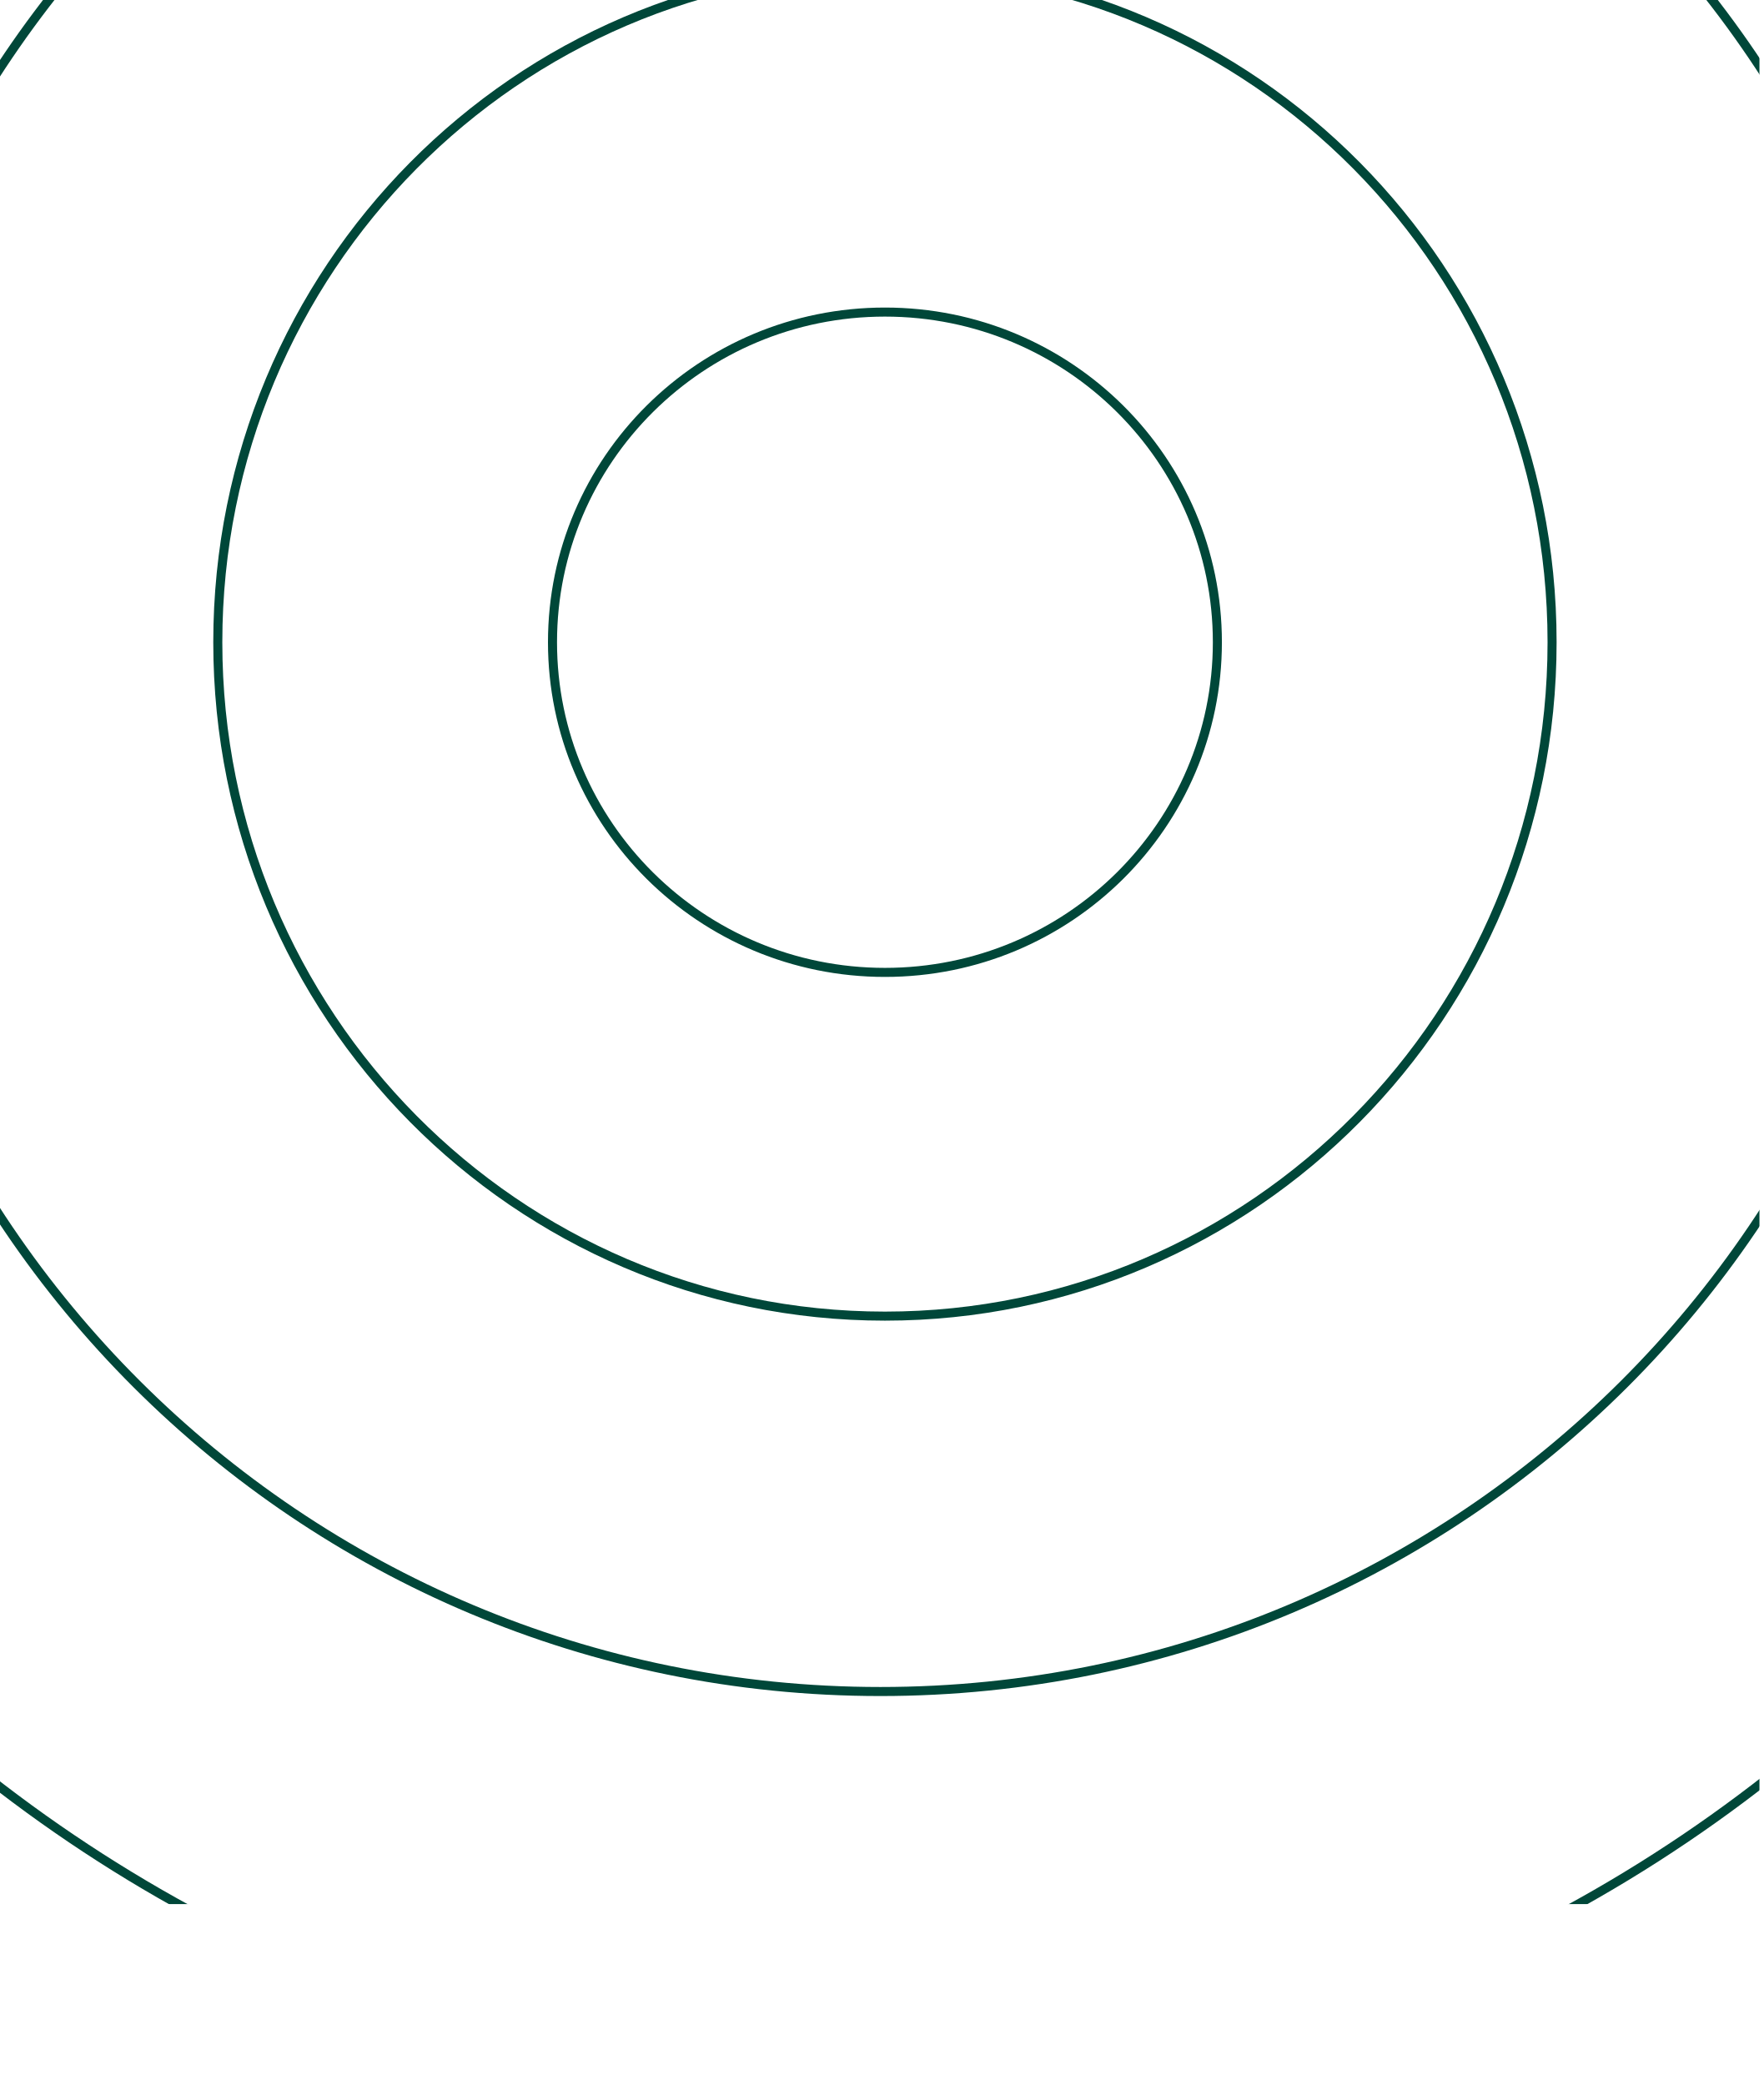
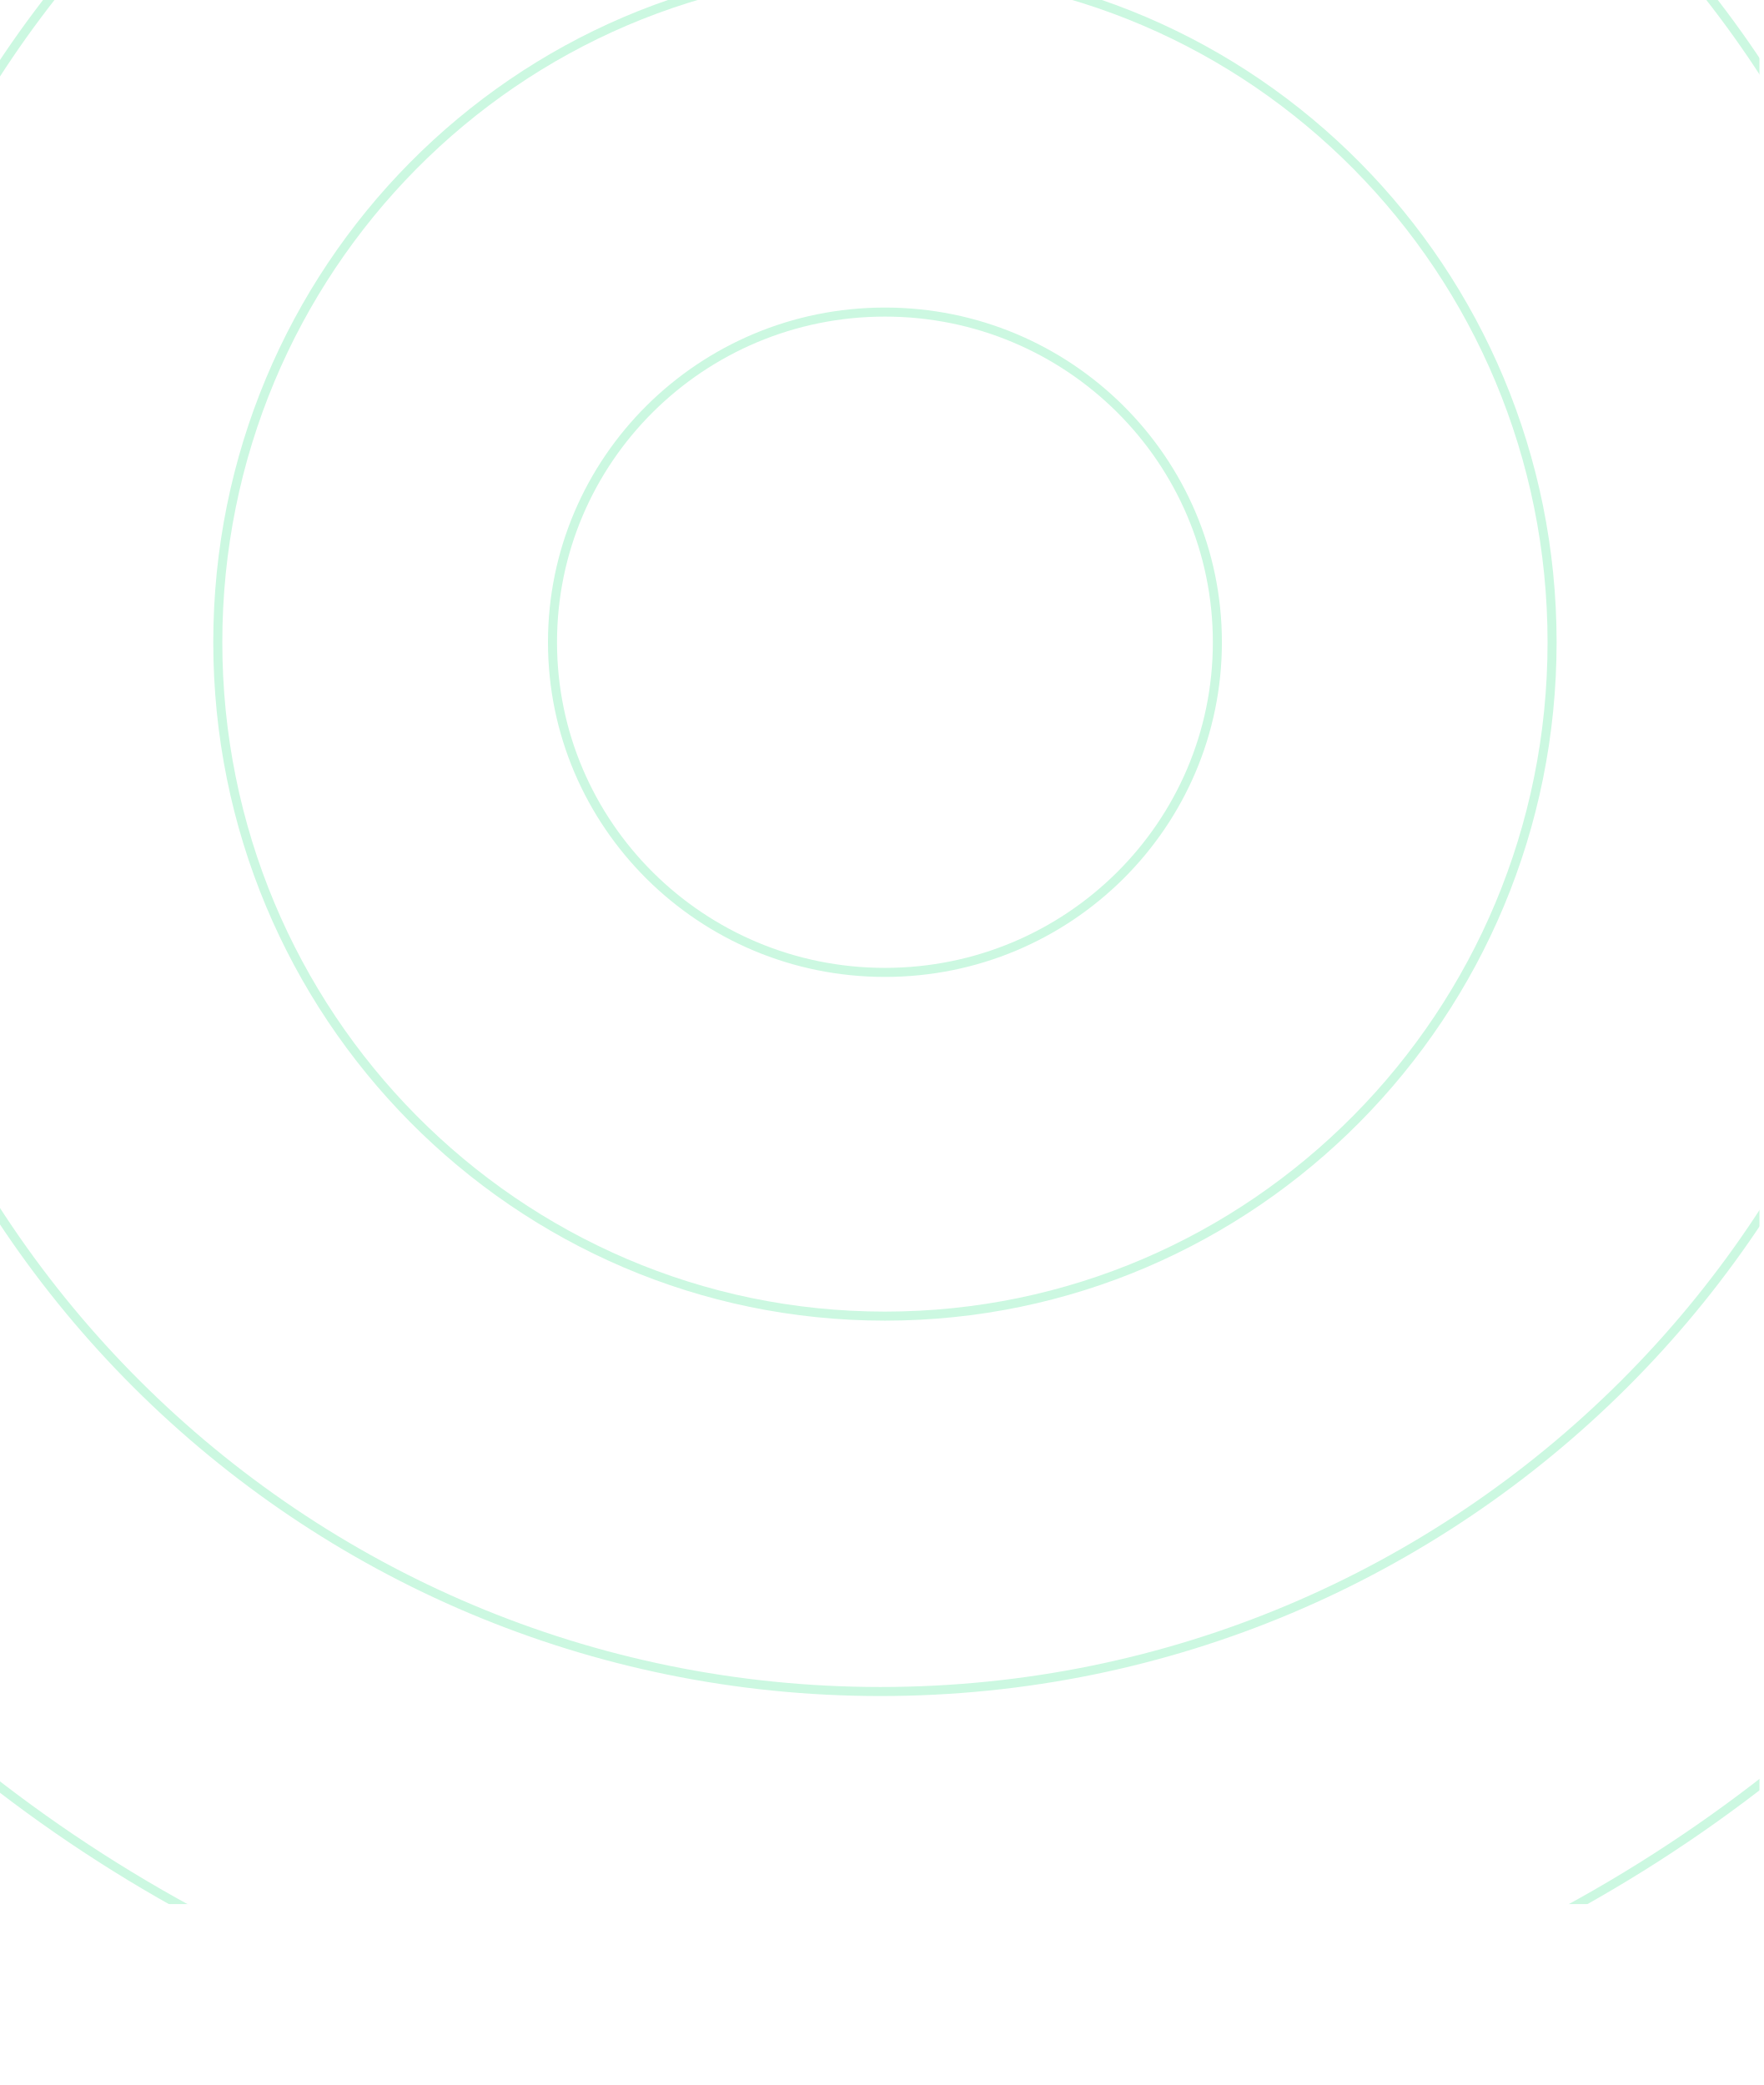
<svg xmlns="http://www.w3.org/2000/svg" width="390" height="461" viewBox="0 0 390 461" fill="none">
  <mask id="mask0_52_803" style="mask-type:alpha" maskUnits="userSpaceOnUse" x="-126" y="-178" width="641" height="640">
-     <path d="M195.652 291C277.114 291 343.152 224.29 343.152 142C343.152 59.71 277.114 -7 195.652 -7C114.19 -7 48.152 59.71 48.152 142C48.152 224.29 114.19 291 195.652 291Z" stroke="#004739" stroke-width="2" stroke-miterlimit="10" />
-     <path d="M195.652 215C236.245 215 269.152 182.317 269.152 142C269.152 101.683 236.245 69 195.652 69C155.059 69 122.152 101.683 122.152 142C122.152 182.317 155.059 215 195.652 215Z" stroke="#004739" stroke-width="2" stroke-miterlimit="10" />
-     <path d="M194.652 374C323.059 374 427.152 270.13 427.152 142C427.152 13.87 323.059 -90 194.652 -90C66.246 -90 -37.848 13.87 -37.848 142C-37.848 270.13 66.246 374 194.652 374Z" stroke="#004739" stroke-width="2" stroke-miterlimit="10" />
-     <path d="M194.152 461C370.331 461 513.152 318.179 513.152 142C513.152 -34.179 370.331 -177 194.152 -177C17.974 -177 -124.848 -34.179 -124.848 142C-124.848 318.179 17.974 461 194.152 461Z" stroke="#004739" stroke-width="2" stroke-miterlimit="10" />
+     <path d="M195.652 291C277.114 291 343.152 224.29 343.152 142C343.152 59.71 277.114 -7 195.652 -7C114.19 -7 48.152 59.71 48.152 142C48.152 224.29 114.19 291 195.652 291Z" stroke="#CCF8E1" stroke-width="2" stroke-miterlimit="10" />
+     <path d="M195.652 215C236.245 215 269.152 182.317 269.152 142C269.152 101.683 236.245 69 195.652 69C155.059 69 122.152 101.683 122.152 142C122.152 182.317 155.059 215 195.652 215Z" stroke="#CCF8E1" stroke-width="2" stroke-miterlimit="10" />
+     <path d="M194.652 374C323.059 374 427.152 270.13 427.152 142C427.152 13.87 323.059 -90 194.652 -90C66.246 -90 -37.848 13.87 -37.848 142C-37.848 270.13 66.246 374 194.652 374Z" stroke="#CCF8E1" stroke-width="2" stroke-miterlimit="10" />
+     <path d="M194.152 461C370.331 461 513.152 318.179 513.152 142C513.152 -34.179 370.331 -177 194.152 -177C17.974 -177 -124.848 -34.179 -124.848 142C-124.848 318.179 17.974 461 194.152 461Z" stroke="#CCF8E1" stroke-width="2" stroke-miterlimit="10" />
  </mask>
  <g mask="url(#mask0_52_803)">
-     <rect x="-1" width="390" height="421" fill="#004739" />
+     <rect x="-1" width="390" height="421" fill="#CCF8E1" />
  </g>
</svg>
